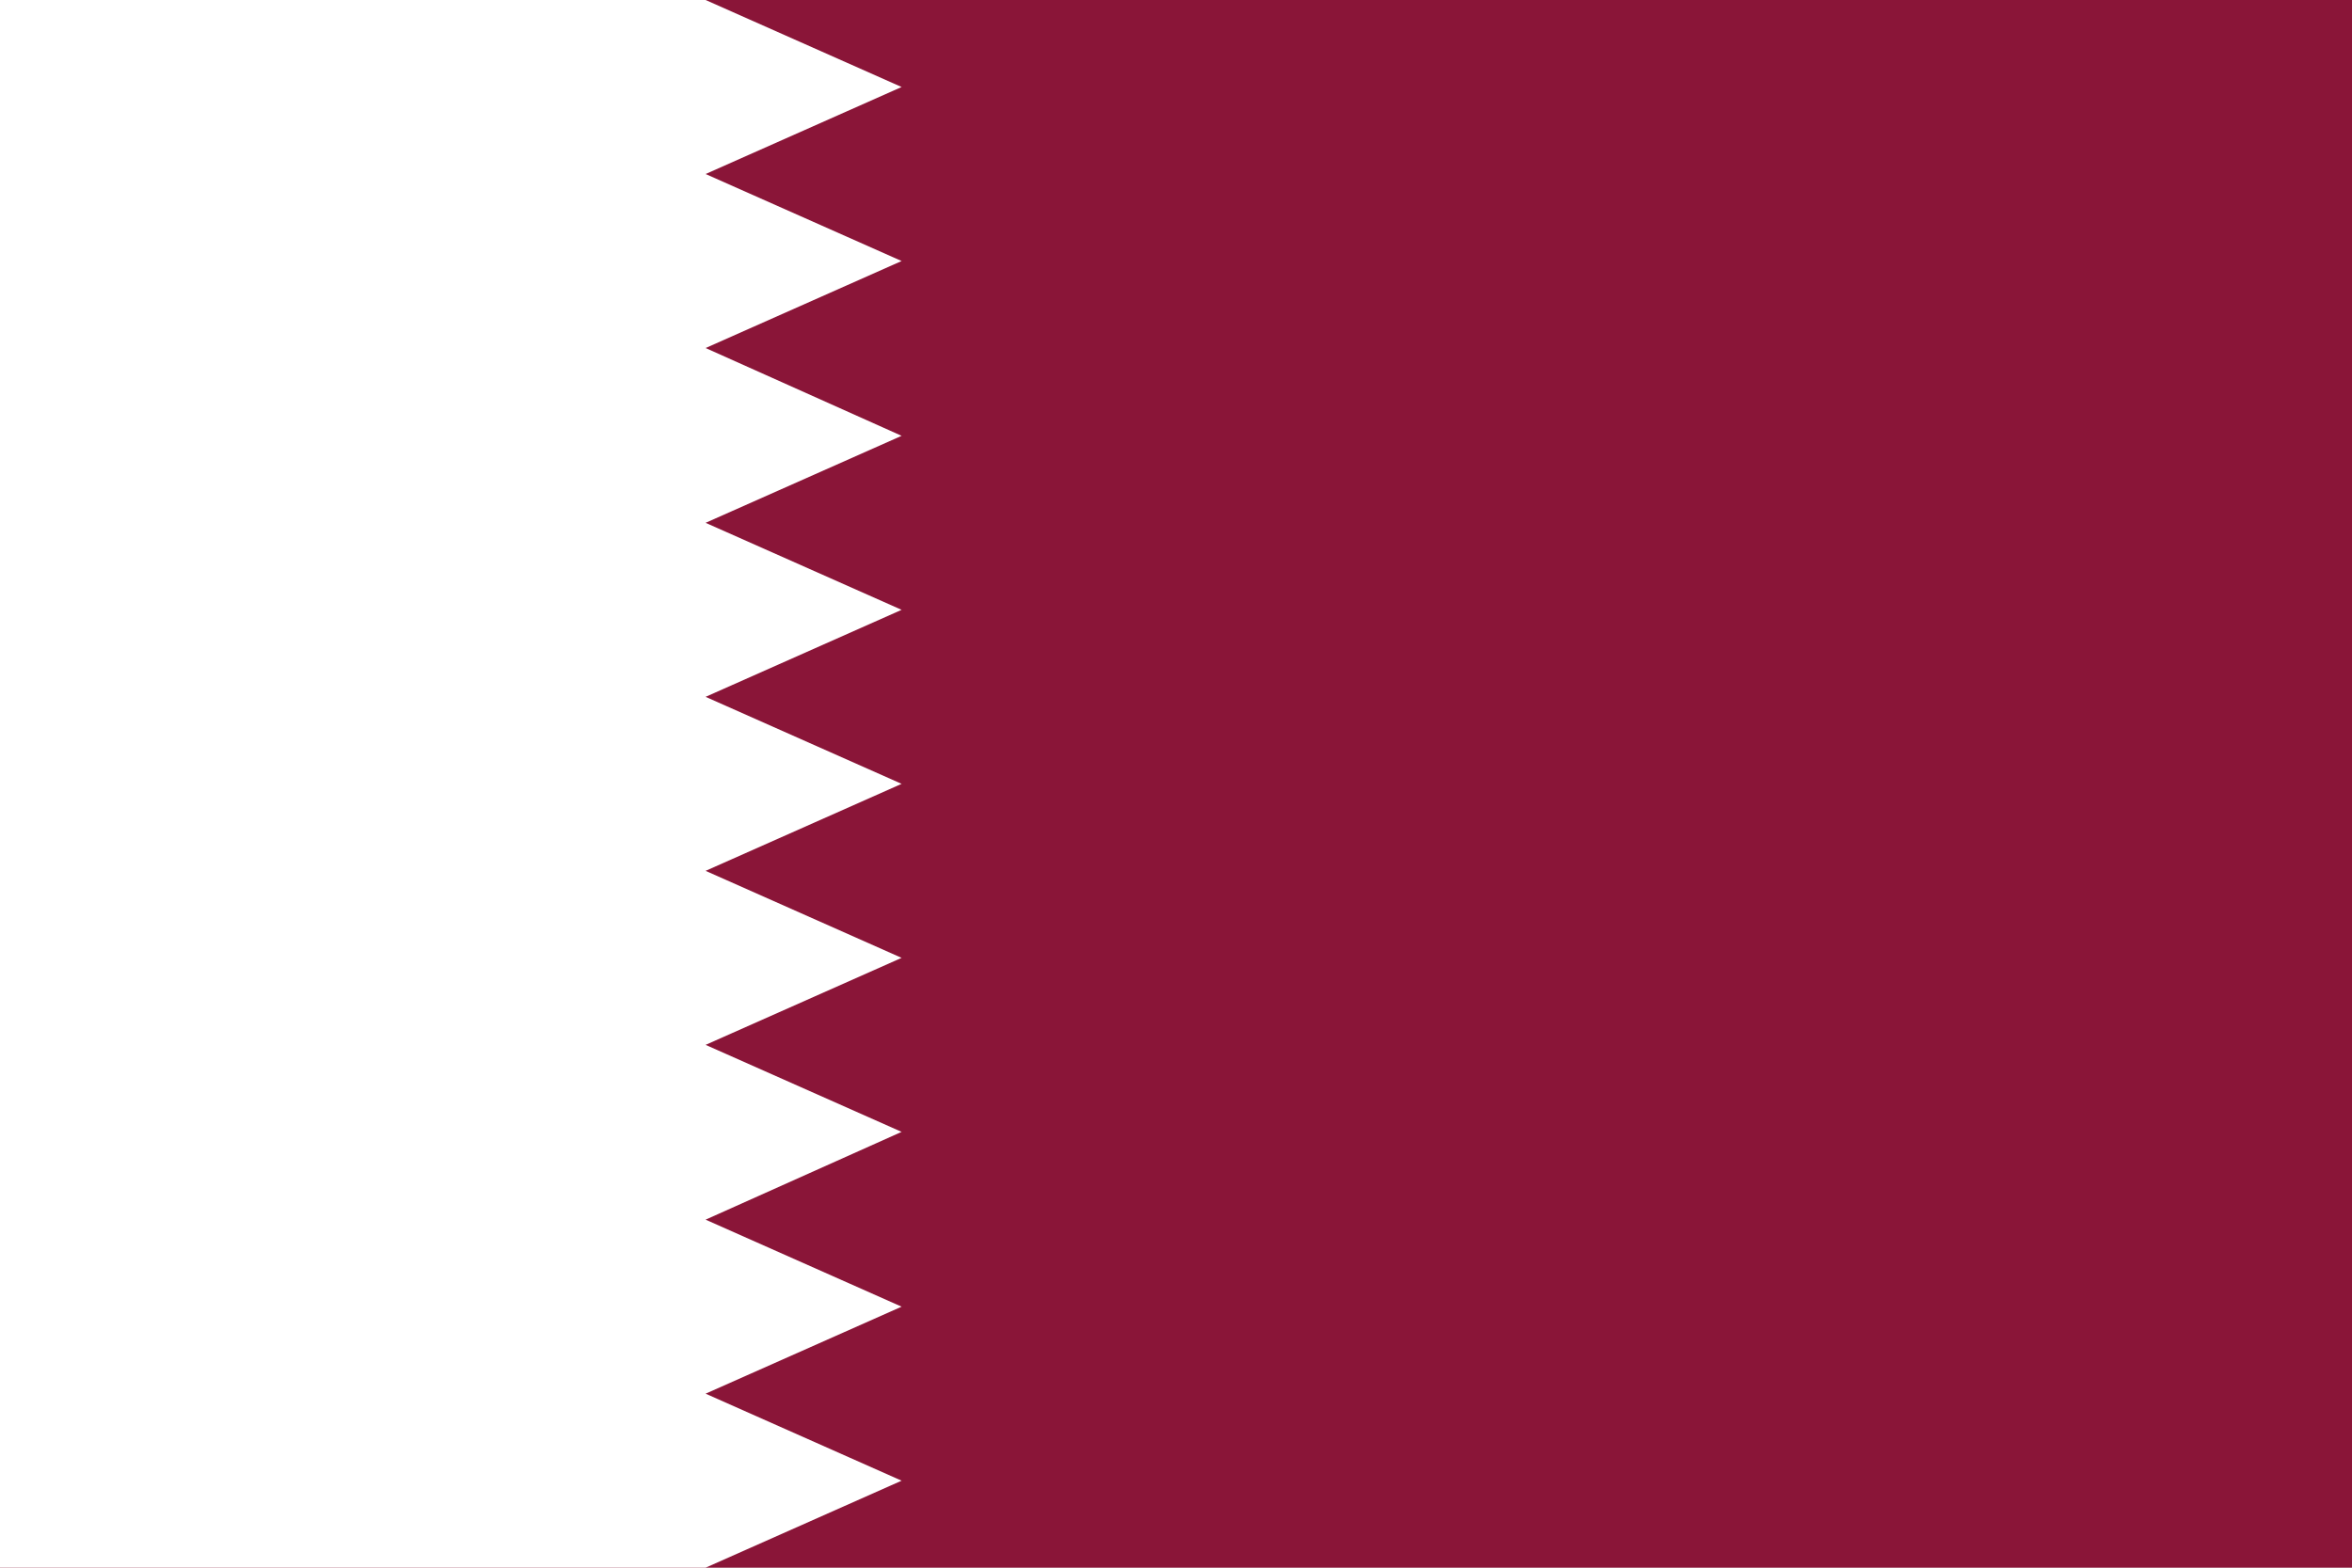
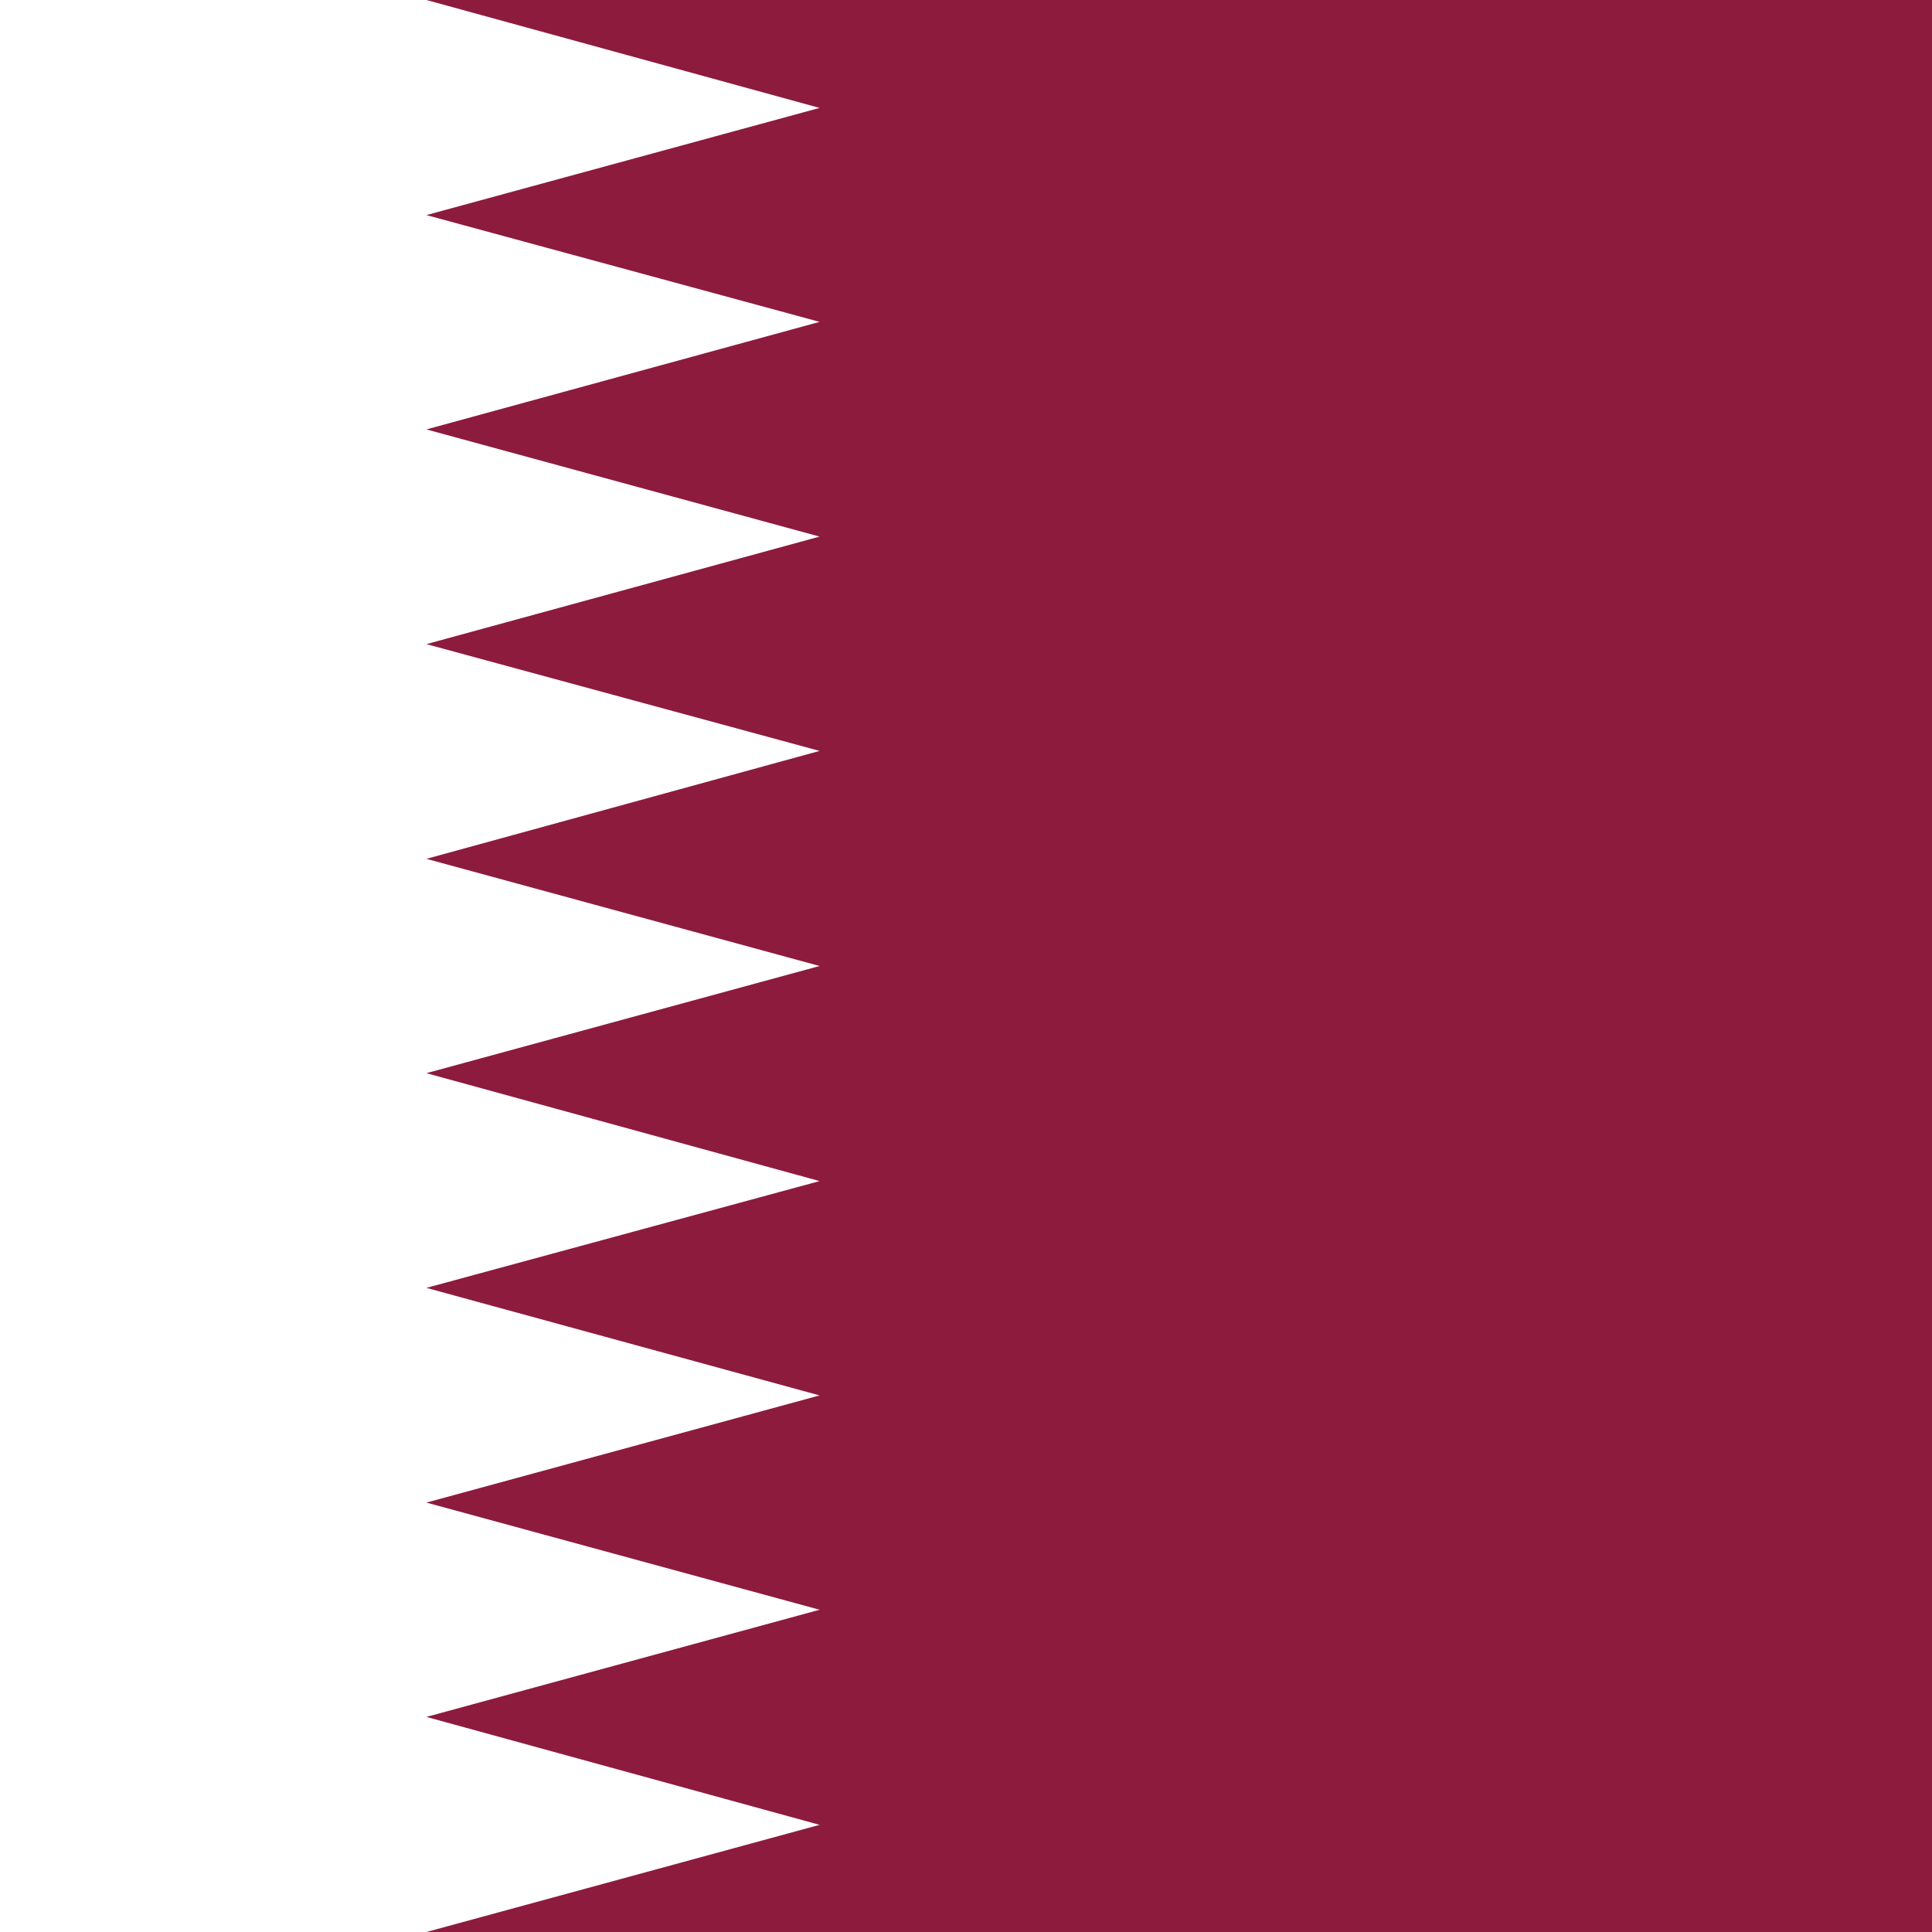
- <svg xmlns="http://www.w3.org/2000/svg" width="60" height="40" viewBox="0 0 30 20">
-   <rect width="30" height="20" fill="#8A1538" />
-   <polygon fill="#FFFFFF" points="0.00,0.00 9.00,0.00 11.50,1.11 9.00,2.22 11.50,3.33 9.00,4.44 11.50,5.56 9.00,6.67 11.50,7.78 9.00,8.89 11.50,10.00 9.00,11.11 11.50,12.22 9.00,13.33 11.50,14.44 9.00,15.56 11.50,16.67 9.00,17.78 11.50,18.89 9.00,20.00 0.00,20.00" />
+ <svg xmlns="http://www.w3.org/2000/svg" id="flag-icons-qa" viewBox="0 0 512 512">
+   <path fill="#8d1b3d" d="M0 0h512v512H0z" />
+   <path fill="#fff" d="M0 0v512h113l104.2-28.4L113 455l104.2-28.4L113 398.2l104.2-28.4L113 341.3 217.2 313 113 284.4 217.2 256 113 227.6 217.2 199 113 170.7l104.2-28.5L113 113.8l104.2-28.5L113 57l104.2-28.4L113 0z" />
</svg>
